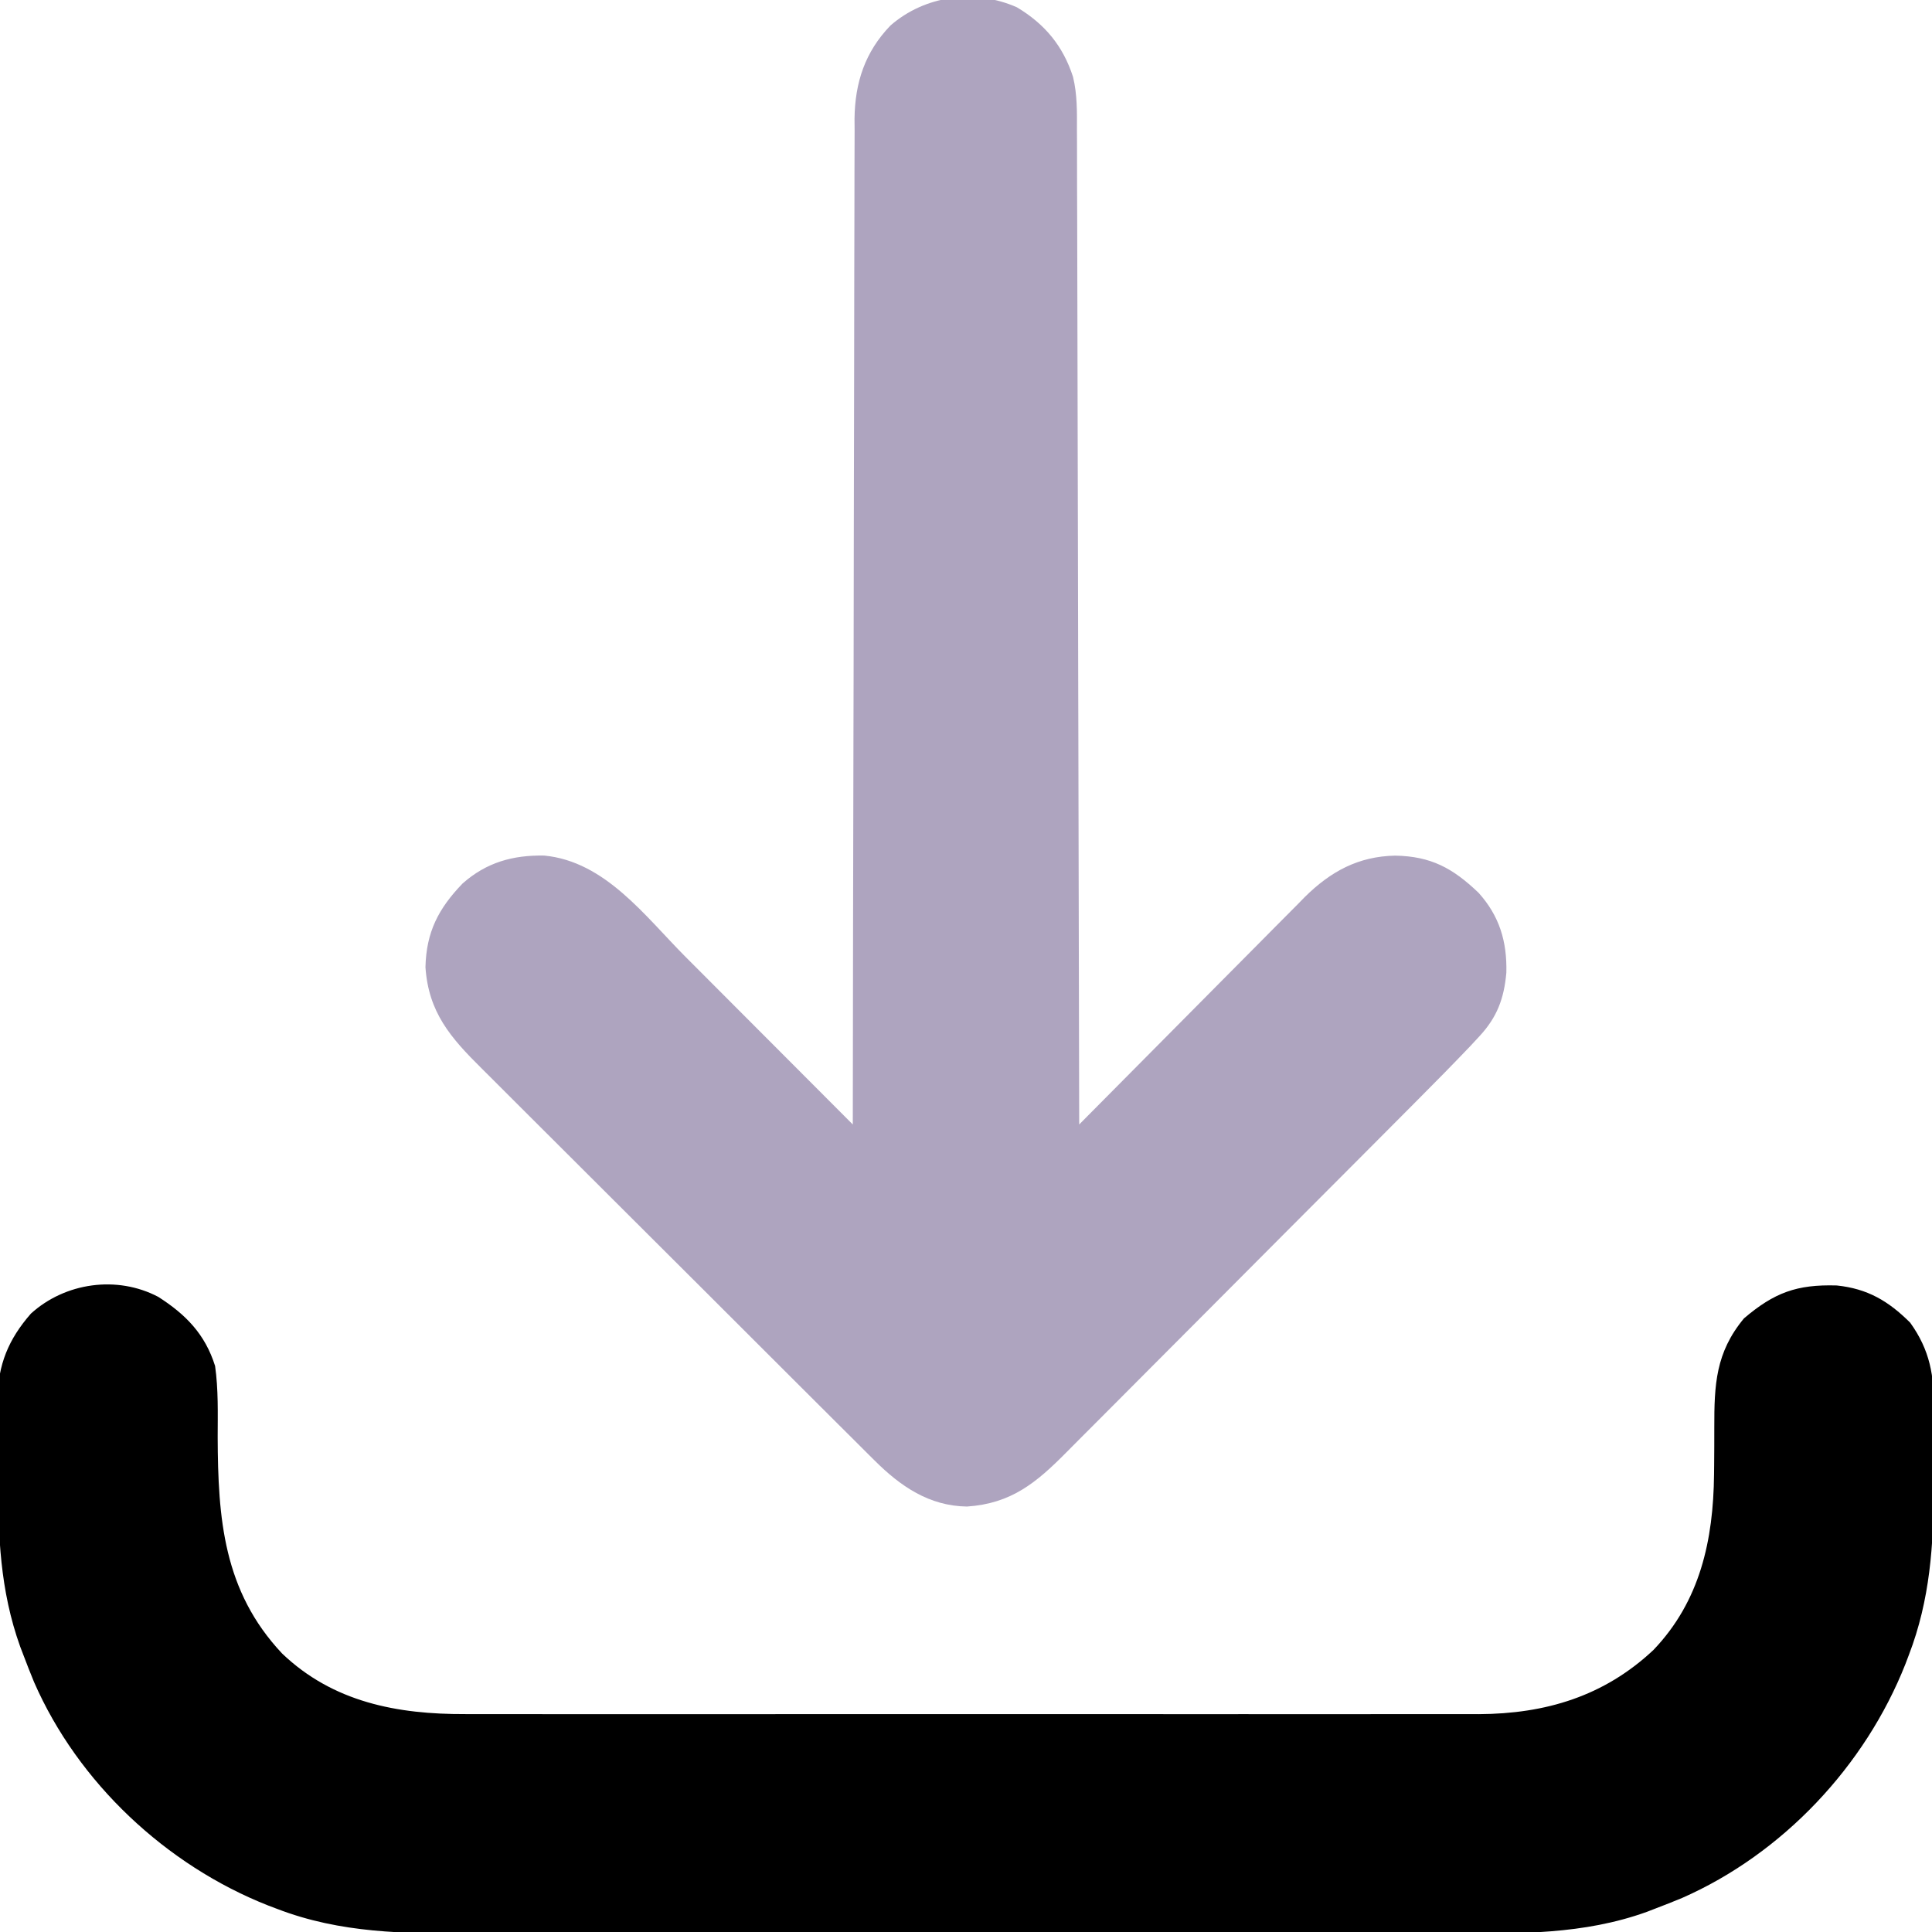
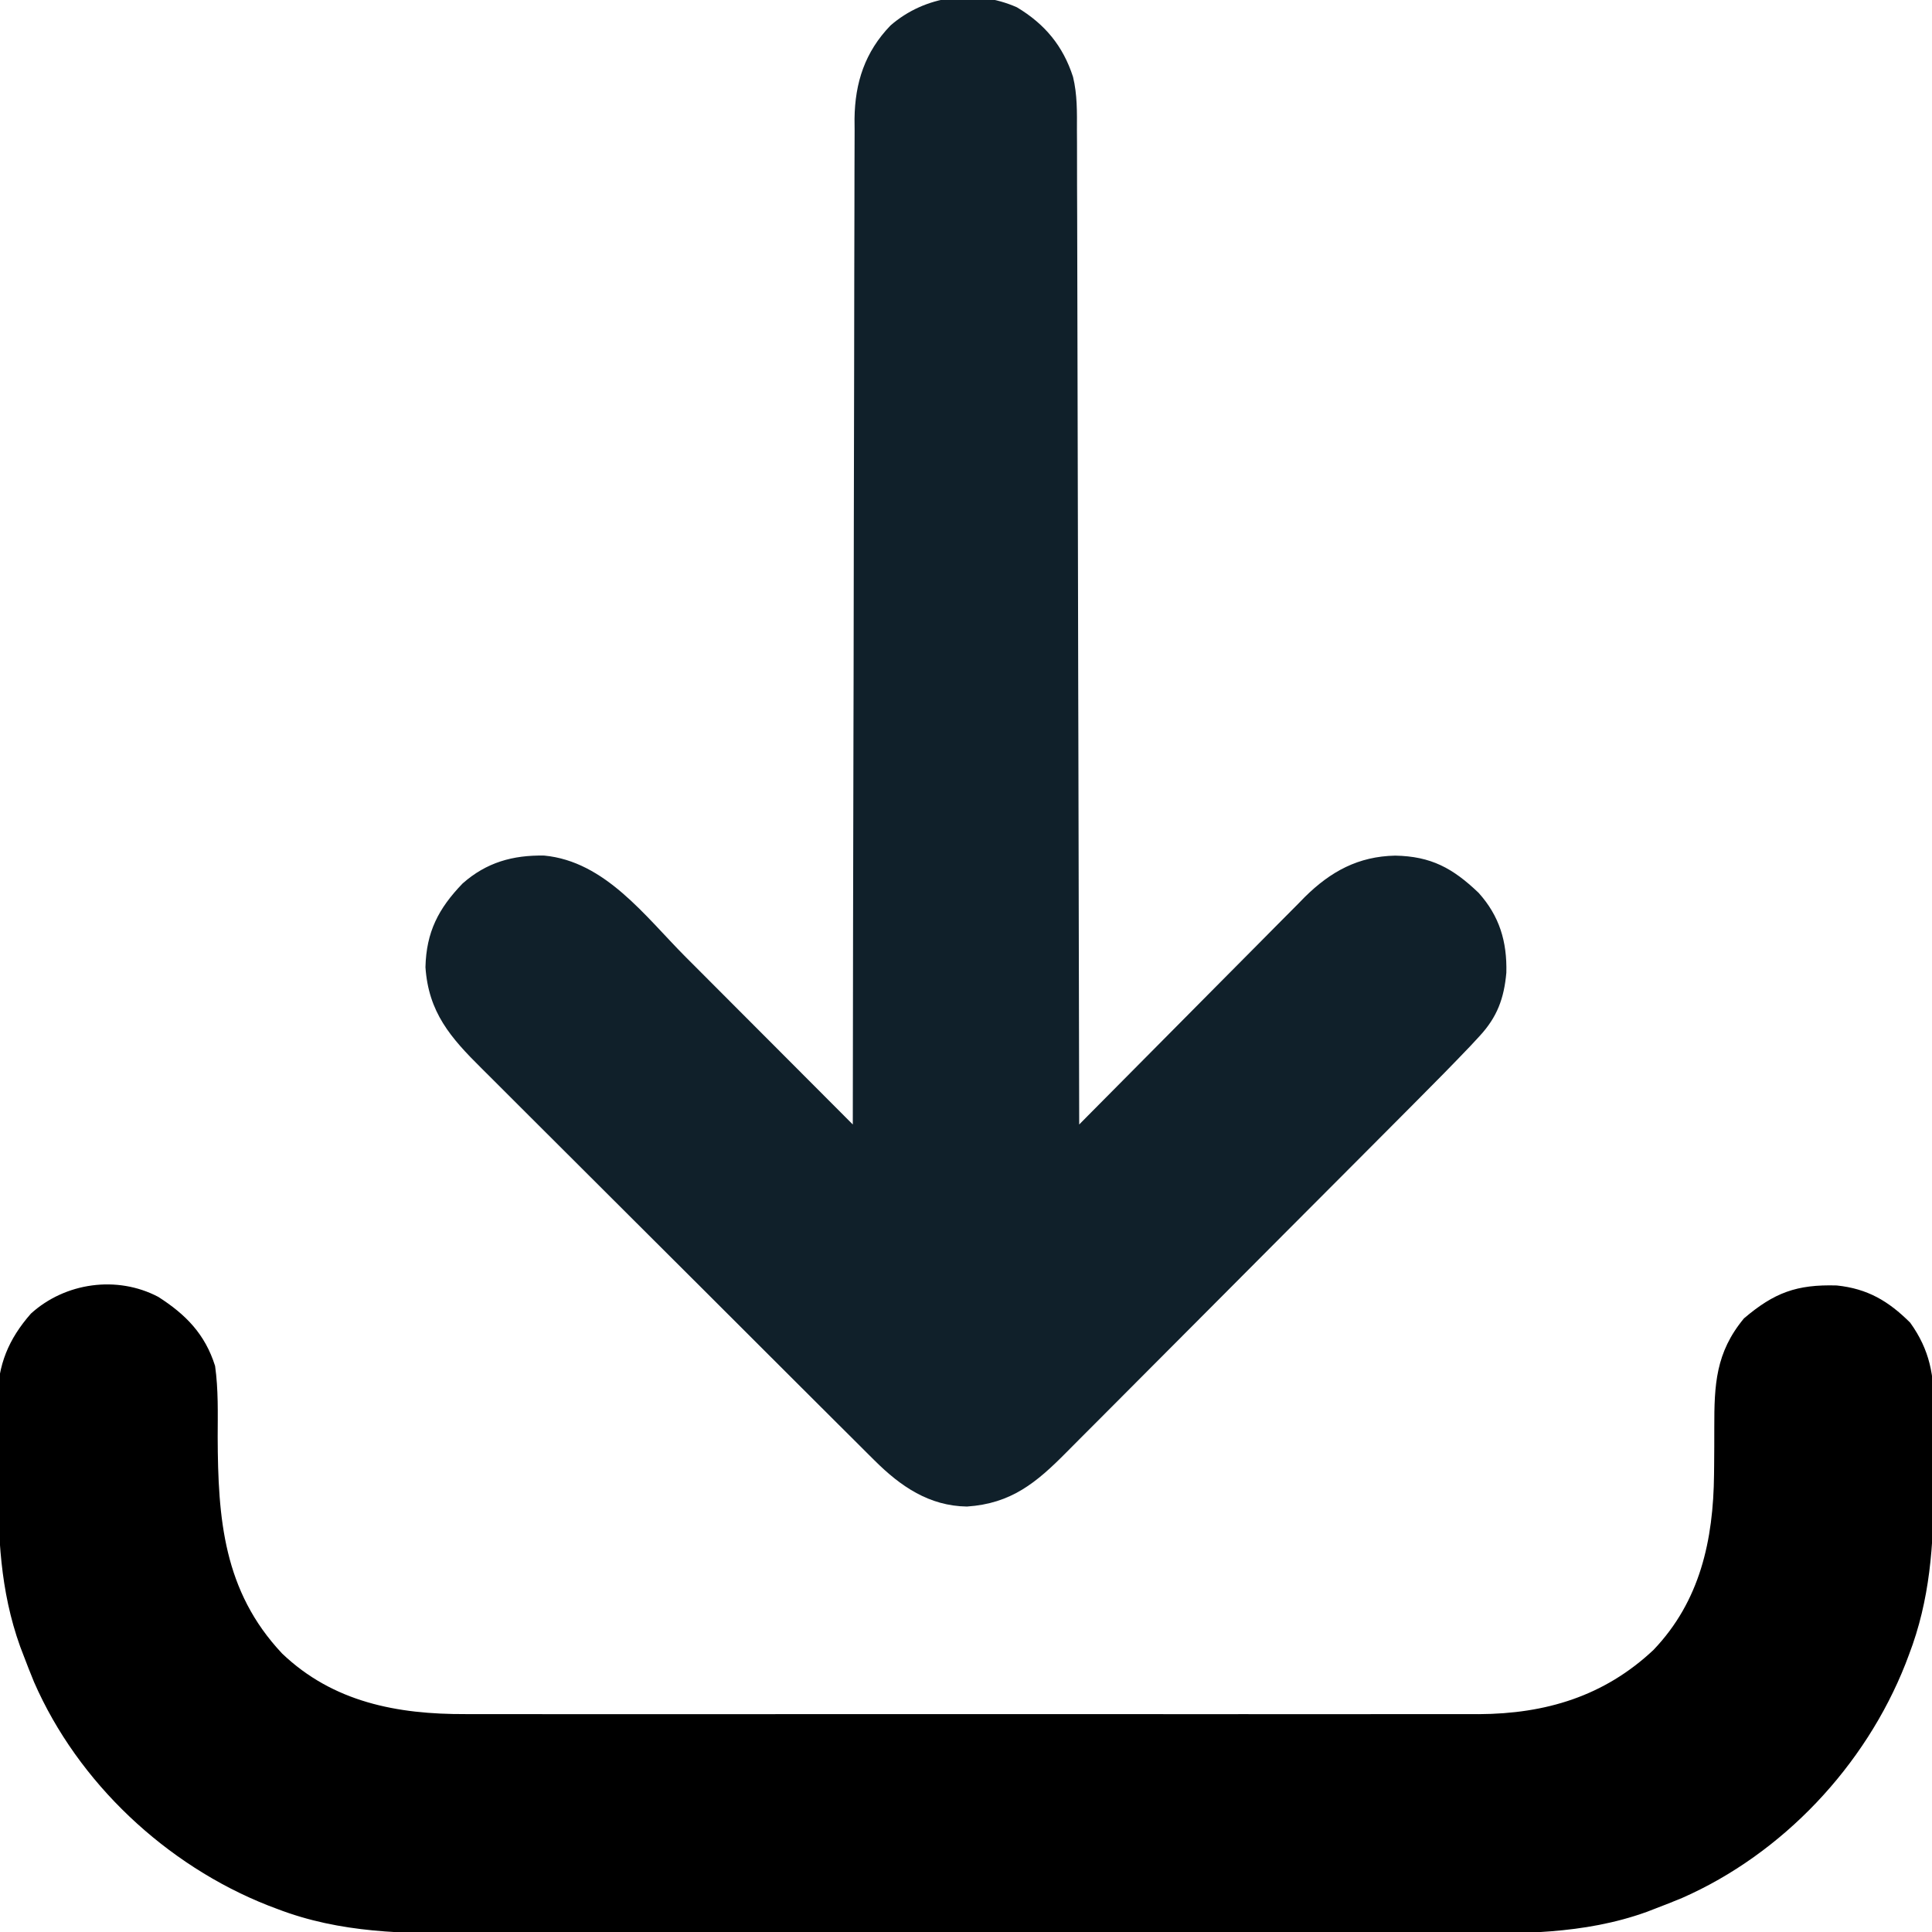
<svg xmlns="http://www.w3.org/2000/svg" version="1.1" width="512" height="512">
-   <path d="M0 0 C7.42 4.442 12.234 10.275 14.865 18.445 C16.002 23.133 15.921 27.783 15.899 32.585 C15.905 33.716 15.912 34.846 15.919 36.011 C15.937 39.784 15.935 43.556 15.932 47.328 C15.94 50.039 15.952 52.75 15.963 55.46 C15.986 61.288 15.998 67.115 16.002 72.943 C16.009 81.369 16.032 89.794 16.059 98.22 C16.102 111.891 16.132 125.563 16.154 139.234 C16.175 152.511 16.202 165.788 16.238 179.064 C16.24 179.883 16.242 180.702 16.244 181.546 C16.255 185.655 16.266 189.765 16.278 193.874 C16.371 227.937 16.442 262 16.5 296.062 C17.692 294.858 17.692 294.858 18.907 293.628 C26.414 286.041 33.931 278.464 41.459 270.897 C45.328 267.007 49.193 263.113 53.05 259.211 C56.776 255.441 60.512 251.682 64.254 247.929 C65.677 246.499 67.096 245.066 68.511 243.629 C70.502 241.609 72.505 239.602 74.511 237.597 C75.087 237.007 75.662 236.417 76.255 235.81 C83.129 229.003 90.47 225.004 100.25 224.812 C109.742 224.995 115.472 228.105 122.328 234.652 C127.877 240.81 129.901 247.579 129.699 255.832 C129.09 262.649 127.271 267.604 122.581 272.662 C121.772 273.534 120.964 274.407 120.13 275.306 C115.527 280.131 110.85 284.878 106.14 289.599 C105.029 290.717 103.917 291.835 102.806 292.953 C99.196 296.584 95.58 300.21 91.965 303.836 C90.713 305.092 89.461 306.348 88.209 307.604 C82.333 313.499 76.454 319.392 70.573 325.282 C63.806 332.059 57.047 338.844 50.295 345.636 C45.056 350.906 39.809 356.167 34.556 361.423 C31.427 364.555 28.301 367.69 25.183 370.833 C22.254 373.785 19.316 376.728 16.37 379.663 C15.294 380.738 14.222 381.817 13.153 382.899 C5.144 391.006 -1.514 396.53 -13.25 397.312 C-23.251 397.162 -30.812 391.991 -37.712 385.118 C-38.201 384.634 -38.689 384.15 -39.192 383.652 C-40.813 382.043 -42.427 380.427 -44.042 378.812 C-45.208 377.651 -46.375 376.491 -47.542 375.331 C-50.702 372.189 -53.855 369.041 -57.006 365.891 C-58.977 363.921 -60.95 361.953 -62.923 359.985 C-69.812 353.114 -76.696 346.239 -83.575 339.358 C-89.979 332.953 -96.394 326.559 -102.815 320.17 C-108.335 314.676 -113.847 309.175 -119.353 303.667 C-122.638 300.382 -125.926 297.099 -129.222 293.824 C-132.322 290.744 -135.412 287.654 -138.496 284.556 C-139.626 283.424 -140.759 282.295 -141.896 281.17 C-150.135 273.013 -155.94 266.328 -156.75 254.375 C-156.523 245.076 -153.341 238.867 -146.914 232.199 C-140.583 226.595 -133.585 224.65 -125.277 224.797 C-109.138 226.34 -98.589 240.829 -87.836 251.629 C-86.55 252.917 -85.264 254.204 -83.978 255.491 C-80.625 258.848 -77.276 262.207 -73.927 265.567 C-70.496 269.008 -67.062 272.446 -63.629 275.885 C-56.916 282.608 -50.207 289.334 -43.5 296.062 C-43.499 295.195 -43.499 295.195 -43.498 294.311 C-43.462 260.031 -43.406 225.752 -43.322 191.473 C-43.312 187.355 -43.302 183.237 -43.292 179.119 C-43.29 177.889 -43.29 177.889 -43.287 176.635 C-43.256 163.369 -43.239 150.103 -43.227 136.838 C-43.214 123.221 -43.187 109.604 -43.145 95.987 C-43.12 87.588 -43.107 79.19 -43.109 70.79 C-43.109 65.027 -43.094 59.264 -43.068 53.501 C-43.053 50.178 -43.047 46.856 -43.054 43.533 C-43.061 39.923 -43.043 36.315 -43.019 32.705 C-43.027 31.664 -43.035 30.623 -43.042 29.551 C-42.93 19.95 -40.271 11.831 -33.52 4.824 C-24.372 -3.155 -11.187 -4.955 0 0 Z " fill="#AEA4BF" transform="translate(269.5,1.9375)" />
+   <path d="M0 0 C7.42 4.442 12.234 10.275 14.865 18.445 C16.002 23.133 15.921 27.783 15.899 32.585 C15.905 33.716 15.912 34.846 15.919 36.011 C15.937 39.784 15.935 43.556 15.932 47.328 C15.94 50.039 15.952 52.75 15.963 55.46 C15.986 61.288 15.998 67.115 16.002 72.943 C16.009 81.369 16.032 89.794 16.059 98.22 C16.102 111.891 16.132 125.563 16.154 139.234 C16.175 152.511 16.202 165.788 16.238 179.064 C16.24 179.883 16.242 180.702 16.244 181.546 C16.255 185.655 16.266 189.765 16.278 193.874 C16.371 227.937 16.442 262 16.5 296.062 C17.692 294.858 17.692 294.858 18.907 293.628 C26.414 286.041 33.931 278.464 41.459 270.897 C45.328 267.007 49.193 263.113 53.05 259.211 C56.776 255.441 60.512 251.682 64.254 247.929 C65.677 246.499 67.096 245.066 68.511 243.629 C70.502 241.609 72.505 239.602 74.511 237.597 C75.087 237.007 75.662 236.417 76.255 235.81 C83.129 229.003 90.47 225.004 100.25 224.812 C109.742 224.995 115.472 228.105 122.328 234.652 C127.877 240.81 129.901 247.579 129.699 255.832 C129.09 262.649 127.271 267.604 122.581 272.662 C121.772 273.534 120.964 274.407 120.13 275.306 C115.527 280.131 110.85 284.878 106.14 289.599 C105.029 290.717 103.917 291.835 102.806 292.953 C99.196 296.584 95.58 300.21 91.965 303.836 C90.713 305.092 89.461 306.348 88.209 307.604 C82.333 313.499 76.454 319.392 70.573 325.282 C63.806 332.059 57.047 338.844 50.295 345.636 C45.056 350.906 39.809 356.167 34.556 361.423 C31.427 364.555 28.301 367.69 25.183 370.833 C22.254 373.785 19.316 376.728 16.37 379.663 C15.294 380.738 14.222 381.817 13.153 382.899 C5.144 391.006 -1.514 396.53 -13.25 397.312 C-23.251 397.162 -30.812 391.991 -37.712 385.118 C-38.201 384.634 -38.689 384.15 -39.192 383.652 C-40.813 382.043 -42.427 380.427 -44.042 378.812 C-45.208 377.651 -46.375 376.491 -47.542 375.331 C-50.702 372.189 -53.855 369.041 -57.006 365.891 C-58.977 363.921 -60.95 361.953 -62.923 359.985 C-69.812 353.114 -76.696 346.239 -83.575 339.358 C-89.979 332.953 -96.394 326.559 -102.815 320.17 C-108.335 314.676 -113.847 309.175 -119.353 303.667 C-122.638 300.382 -125.926 297.099 -129.222 293.824 C-132.322 290.744 -135.412 287.654 -138.496 284.556 C-139.626 283.424 -140.759 282.295 -141.896 281.17 C-150.135 273.013 -155.94 266.328 -156.75 254.375 C-156.523 245.076 -153.341 238.867 -146.914 232.199 C-140.583 226.595 -133.585 224.65 -125.277 224.797 C-109.138 226.34 -98.589 240.829 -87.836 251.629 C-86.55 252.917 -85.264 254.204 -83.978 255.491 C-80.625 258.848 -77.276 262.207 -73.927 265.567 C-70.496 269.008 -67.062 272.446 -63.629 275.885 C-56.916 282.608 -50.207 289.334 -43.5 296.062 C-43.499 295.195 -43.499 295.195 -43.498 294.311 C-43.462 260.031 -43.406 225.752 -43.322 191.473 C-43.312 187.355 -43.302 183.237 -43.292 179.119 C-43.29 177.889 -43.29 177.889 -43.287 176.635 C-43.256 163.369 -43.239 150.103 -43.227 136.838 C-43.214 123.221 -43.187 109.604 -43.145 95.987 C-43.12 87.588 -43.107 79.19 -43.109 70.79 C-43.109 65.027 -43.094 59.264 -43.068 53.501 C-43.053 50.178 -43.047 46.856 -43.054 43.533 C-43.061 39.923 -43.043 36.315 -43.019 32.705 C-43.027 31.664 -43.035 30.623 -43.042 29.551 C-42.93 19.95 -40.271 11.831 -33.52 4.824 C-24.372 -3.155 -11.187 -4.955 0 0 Z " fill="#10202a" transform="translate(269.5,1.9375)" />
  <path d="M0 0 C7.324 4.684 12.411 9.891 15.059 18.316 C15.94 24.533 15.764 30.864 15.746 37.129 C15.824 58.758 17.244 77.937 32.809 94.504 C46.324 107.428 63.35 110.645 81.43 110.57 C82.616 110.573 83.802 110.577 85.024 110.58 C88.281 110.586 91.537 110.584 94.793 110.578 C98.319 110.573 101.844 110.58 105.37 110.586 C112.262 110.595 119.155 110.593 126.047 110.587 C131.653 110.582 137.258 110.582 142.863 110.584 C143.662 110.584 144.462 110.585 145.286 110.585 C146.911 110.586 148.536 110.586 150.161 110.587 C165.376 110.593 180.59 110.586 195.804 110.575 C208.84 110.566 221.875 110.568 234.911 110.577 C250.073 110.588 265.236 110.592 280.398 110.586 C282.017 110.585 283.636 110.585 285.255 110.584 C286.051 110.584 286.847 110.583 287.668 110.583 C293.262 110.581 298.856 110.584 304.45 110.589 C311.273 110.595 318.097 110.593 324.92 110.582 C328.397 110.577 331.874 110.575 335.351 110.582 C339.13 110.587 342.908 110.58 346.687 110.57 C348.315 110.577 348.315 110.577 349.975 110.584 C367.669 110.494 383.178 105.844 396.246 93.566 C408.614 80.633 412.112 64.452 412.297 47.086 C412.306 46.277 412.315 45.469 412.324 44.636 C412.353 41.288 412.373 37.94 412.364 34.592 C412.352 23.269 412.706 14.765 420.234 5.695 C428.253 -1.121 434.189 -3.33 444.812 -3.023 C452.998 -2.166 458.497 1.092 464.27 6.828 C469.539 14.157 470.653 20.903 470.555 29.789 C470.556 30.87 470.558 31.952 470.559 33.066 C470.557 35.346 470.546 37.626 470.525 39.906 C470.496 43.345 470.505 46.782 470.518 50.221 C470.504 65.728 469.553 80.254 463.934 94.879 C463.634 95.671 463.334 96.462 463.024 97.278 C452.36 124.316 430.484 147.57 403.846 159.29 C401.473 160.278 399.086 161.215 396.684 162.129 C395.966 162.407 395.249 162.685 394.509 162.971 C377.651 169.051 360.564 168.756 342.89 168.709 C339.08 168.702 335.271 168.712 331.462 168.721 C324.021 168.734 316.579 168.731 309.138 168.722 C303.085 168.715 297.032 168.715 290.978 168.718 C290.114 168.718 289.249 168.719 288.358 168.719 C286.601 168.72 284.844 168.721 283.087 168.722 C266.648 168.731 250.209 168.721 233.77 168.705 C219.694 168.691 205.618 168.694 191.542 168.708 C175.158 168.724 158.774 168.73 142.39 168.721 C140.639 168.72 138.889 168.719 137.139 168.718 C136.278 168.717 135.417 168.717 134.53 168.716 C128.491 168.714 122.452 168.718 116.413 168.725 C109.043 168.734 101.674 168.731 94.305 168.715 C90.552 168.708 86.799 168.704 83.046 168.714 C65.239 168.758 48.346 168.666 31.496 162.191 C30.704 161.891 29.913 161.591 29.097 161.282 C2.097 150.633 -21.274 128.738 -32.915 102.087 C-33.902 99.698 -34.839 97.297 -35.754 94.879 C-36.032 94.153 -36.31 93.427 -36.596 92.679 C-41.95 77.767 -42.473 63.195 -42.442 47.517 C-42.441 43.993 -42.483 40.471 -42.527 36.947 C-42.533 34.678 -42.535 32.41 -42.535 30.141 C-42.552 29.102 -42.568 28.063 -42.585 26.993 C-42.5 17.996 -39.682 11.21 -33.754 4.441 C-24.693 -3.802 -10.92 -5.751 0 0 Z " fill="#000000" transform="translate(41.94141,343.6836)" />
</svg>
